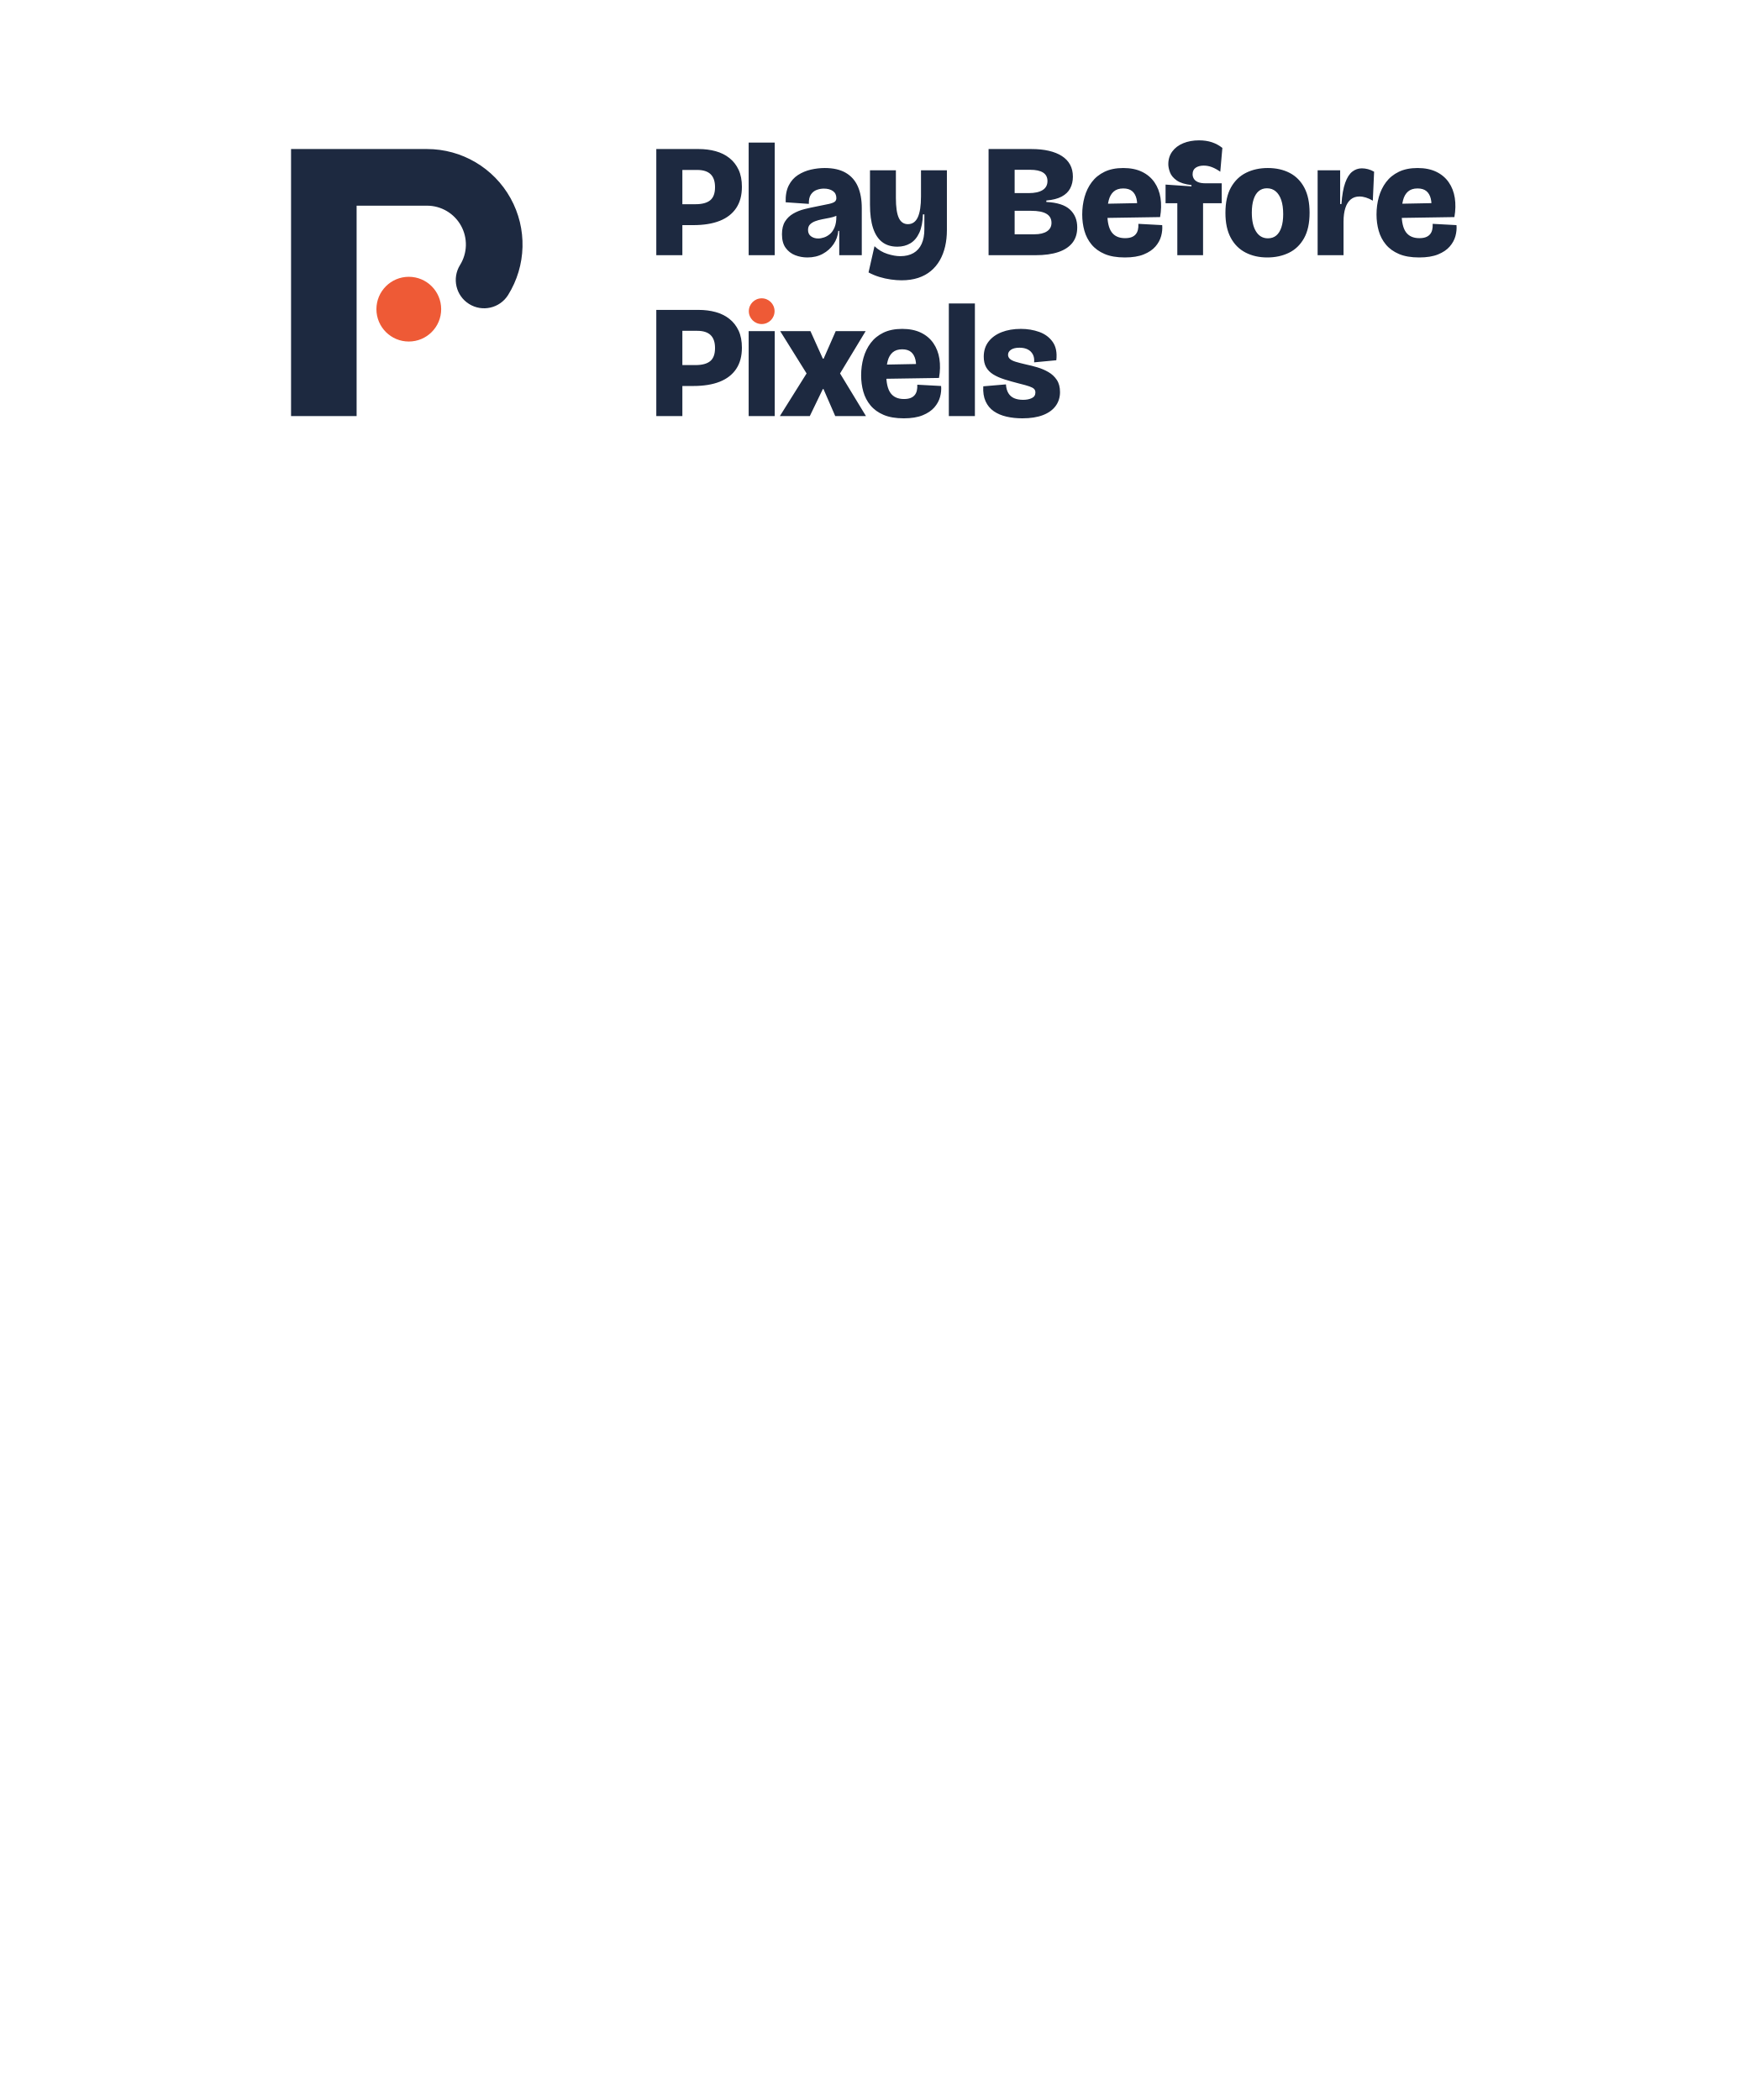
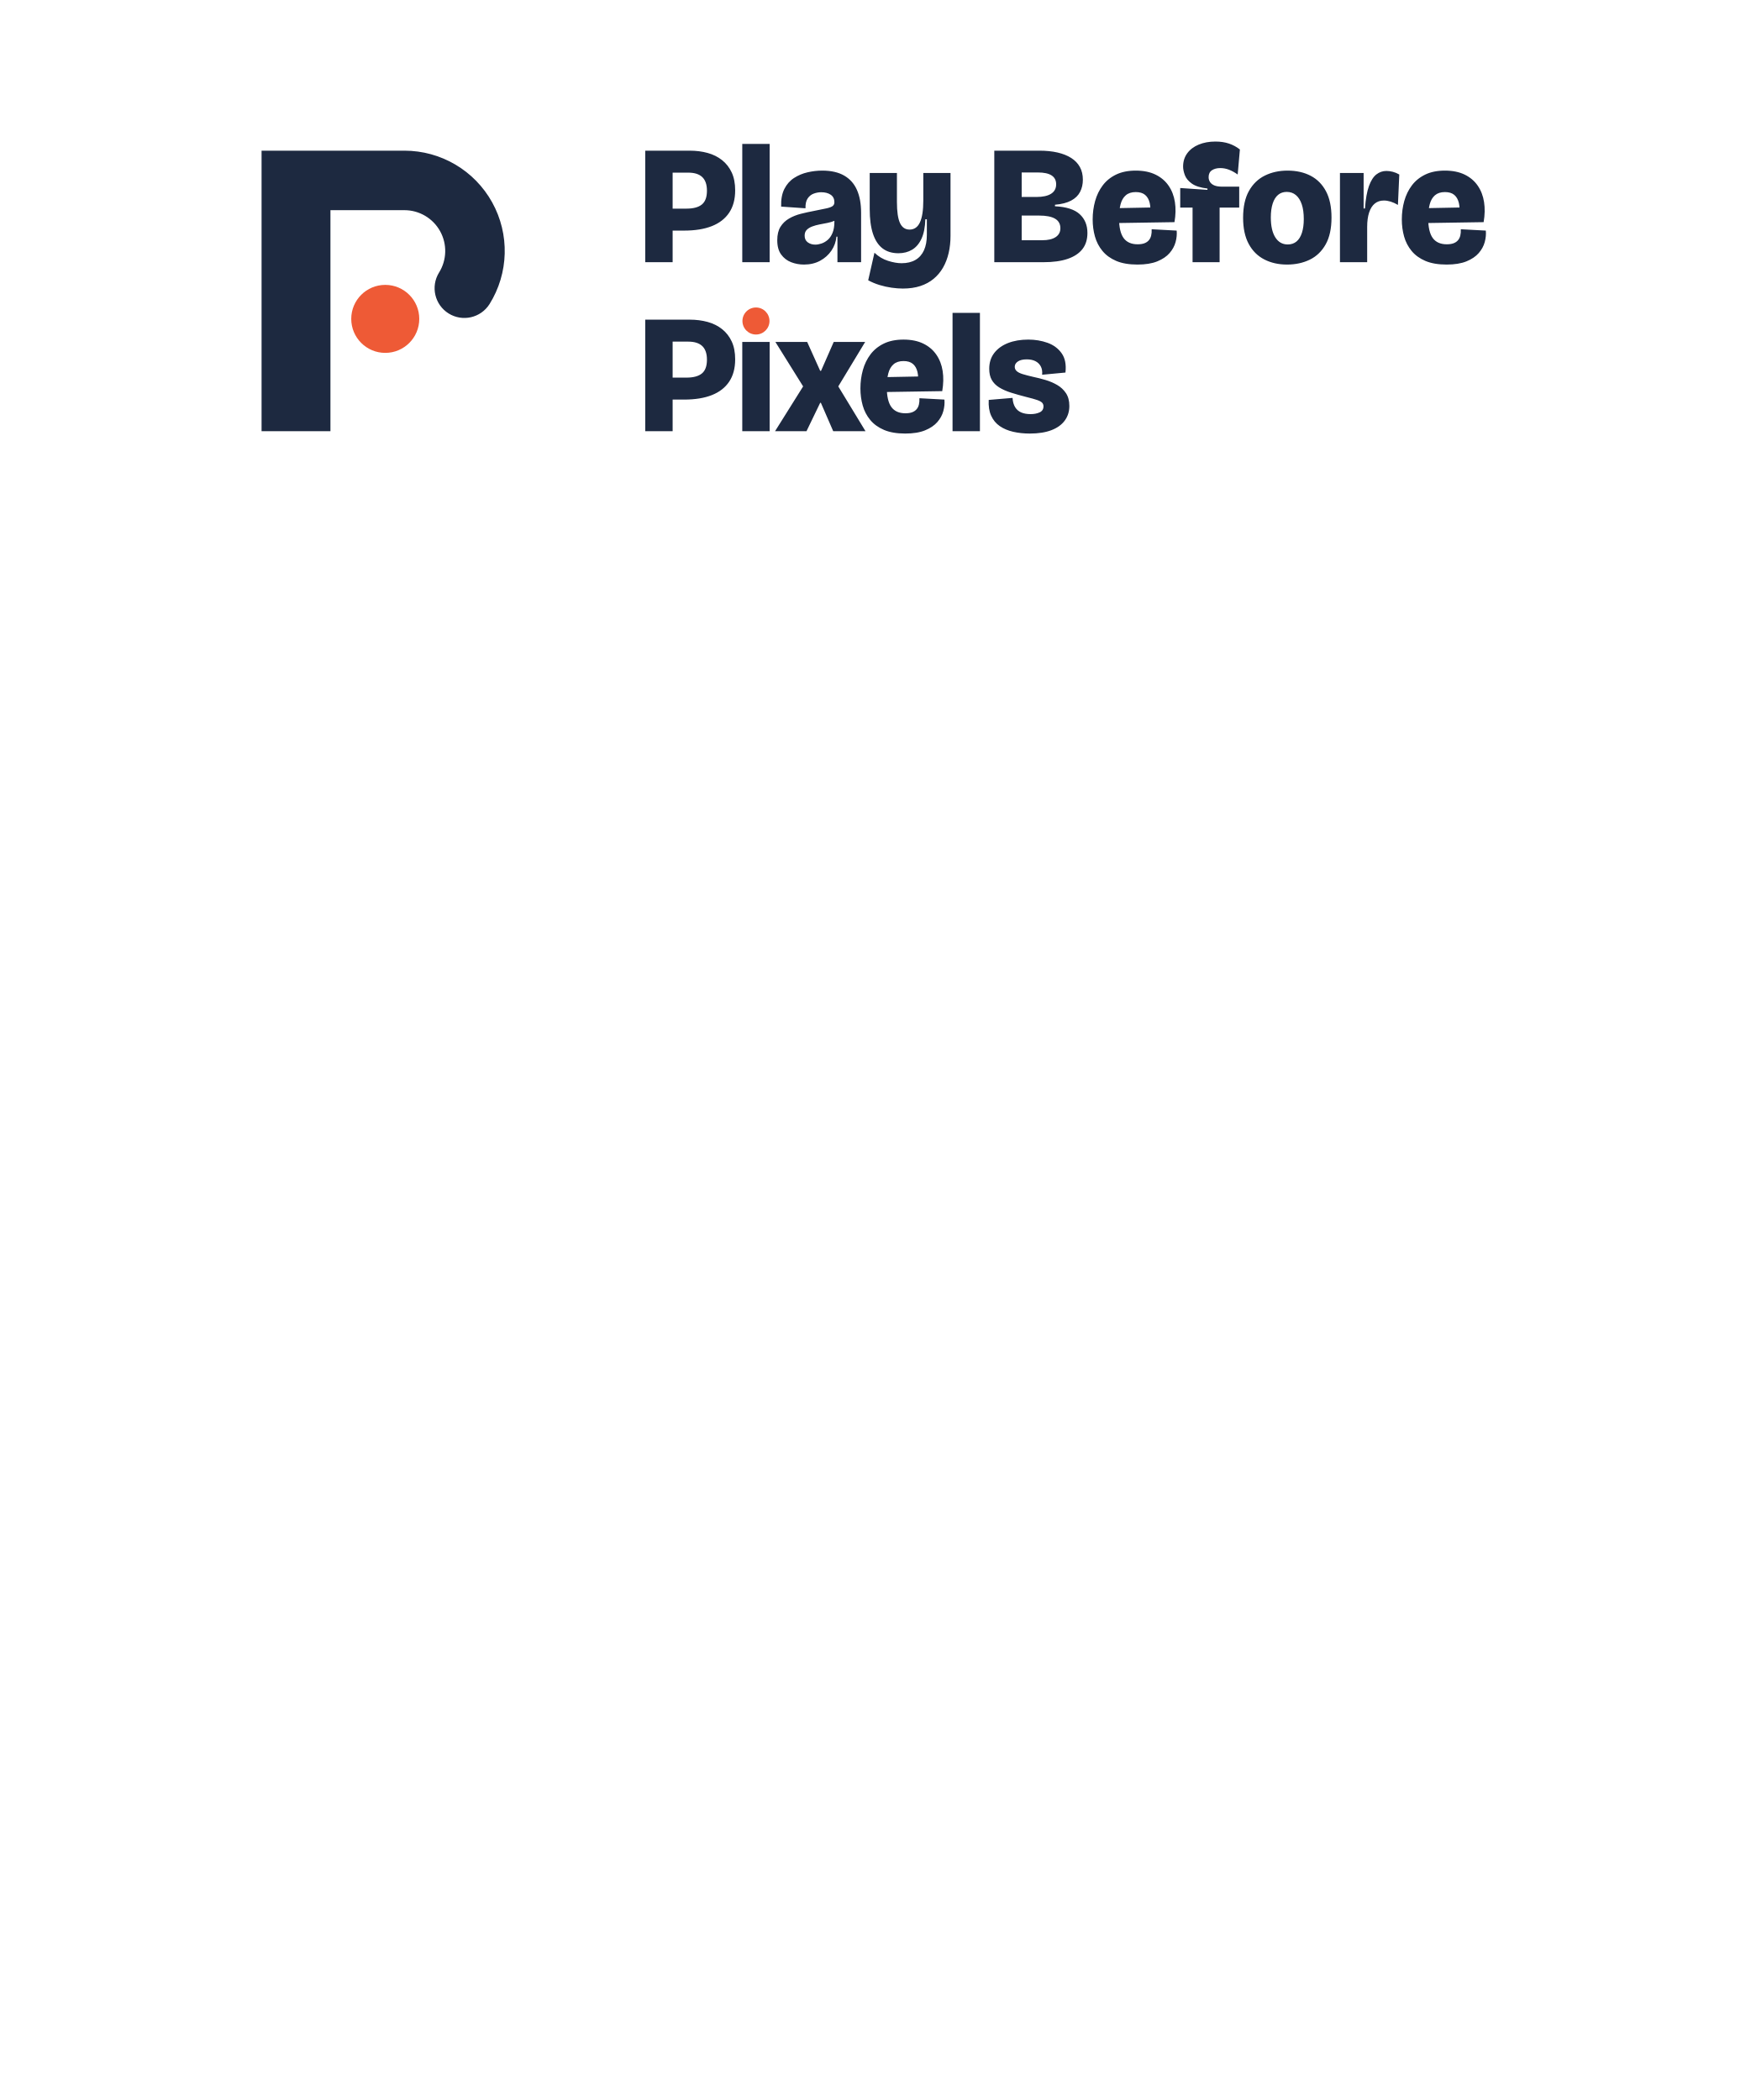
<svg xmlns="http://www.w3.org/2000/svg" width="4500" height="5400" viewBox="0 0 4500 5400">
-   <g transform="translate(665.00 300.00) scale(0.413657) translate(201.21 201.21)">
+   <g transform="translate(585.00 300.00) scale(0.434535) translate(201.21 201.21)">
    <path class="p" fill="#1D2940" d="M0 1660V0H845.09A593.58 593.58 0 0 1 1348.47 908.12A176.06 176.06 0 0 1 1049.86 721.53A241.45 241.45 0 0 0 845.09 352.12H407.45V1660ZM2390.93 473V343H2513.93Q2574.93 343 2604.93 318.5Q2634.93 294 2634.93 237Q2634.93 183 2607.43 156.5Q2579.93 130 2523.93 130H2390.93V0H2532.93Q2589.93 0 2638.93 13.5Q2687.93 27 2724.43 56Q2760.93 85 2781.43 129Q2801.93 173 2801.93 235Q2801.93 314 2766.43 367Q2730.93 420 2663.93 446.5Q2596.93 473 2499.93 473ZM2269.93 660V0H2431.93V660ZM2843.93 660V-40H3005.93V660ZM3208.93 674Q3168.93 674 3132.93 660Q3096.93 646 3073.93 614.5Q3050.93 583 3050.93 530Q3050.93 481 3069.93 450.5Q3088.93 420 3120.93 401.5Q3152.93 383 3190.93 373.5Q3228.93 364 3265.93 357Q3317.93 347 3343.93 341Q3369.93 335 3379.43 327Q3388.93 319 3388.93 305Q3388.93 276 3367.43 261Q3345.93 246 3310.93 246Q3288.93 246 3266.93 254Q3244.93 262 3230.93 282.5Q3216.93 303 3217.93 341L3073.93 331Q3071.93 268 3092.93 226.5Q3113.93 185 3150.43 161.5Q3186.93 138 3230.43 128Q3273.93 118 3316.93 118Q3395.93 118 3446.93 147.5Q3497.93 177 3522.43 232.5Q3546.93 288 3546.93 367V461Q3546.93 494 3546.93 527.5Q3546.93 561 3546.93 594Q3546.93 627 3546.93 660H3406.93Q3406.93 624 3406.93 587Q3406.93 550 3406.93 509H3400.93Q3396.93 554 3371.43 591.5Q3345.93 629 3304.43 651.5Q3262.93 674 3208.93 674ZM3275.93 556Q3292.93 556 3312.43 549.5Q3331.93 543 3349.43 528Q3366.93 513 3377.93 486.5Q3388.93 460 3388.93 421V397L3415.93 394Q3407.93 407 3389.43 415Q3370.93 423 3347.93 427.5Q3324.93 432 3301.43 436.5Q3277.93 441 3257.93 448.5Q3237.93 456 3225.43 468.5Q3212.93 481 3212.93 503Q3212.93 529 3231.43 542.5Q3249.93 556 3275.93 556ZM3793.93 816Q3763.93 816 3727.93 811Q3691.93 806 3655.93 795Q3619.93 784 3588.93 767L3625.93 604Q3661.93 638 3706.43 652Q3750.93 666 3785.93 666Q3834.93 666 3868.43 646.5Q3901.93 627 3918.93 589.5Q3935.93 552 3935.93 498V406H3926.93Q3924.93 476 3904.43 520.5Q3883.93 565 3848.93 586Q3813.93 607 3767.93 607Q3710.93 607 3673.43 578Q3635.93 549 3616.93 491Q3597.93 433 3597.93 346V132H3758.93V304Q3758.93 389 3776.93 428Q3794.93 467 3833.93 467Q3853.93 467 3869.43 456.5Q3884.93 446 3894.93 424.5Q3904.93 403 3909.93 370.5Q3914.93 338 3914.93 295V132H4075.93V504Q4075.93 558 4064.93 605.5Q4053.93 653 4031.93 691.5Q4009.93 730 3976.43 758Q3942.93 786 3897.43 801Q3851.93 816 3793.93 816ZM4334.93 660V0H4600.93Q4661.93 0 4709.43 11Q4756.93 22 4790.43 43.5Q4823.93 65 4841.43 97Q4858.93 129 4858.93 172Q4858.93 212 4842.43 244Q4825.93 276 4789.43 295.5Q4752.93 315 4693.93 320V329Q4794.93 334 4840.43 376Q4885.93 418 4885.93 487Q4885.93 545 4855.93 583Q4825.93 621 4768.43 640.5Q4710.93 660 4625.93 660ZM4496.93 530H4618.93Q4669.93 530 4697.93 511.5Q4725.93 493 4725.93 459Q4725.93 421 4694.43 402.5Q4662.93 384 4599.93 384H4496.93ZM4496.93 274H4583.93Q4640.93 274 4670.93 255Q4700.93 236 4700.93 199Q4700.93 164 4673.93 146.5Q4646.93 129 4592.93 129H4496.93ZM5181.93 674Q5106.93 674 5056.43 652.5Q5005.93 631 4974.93 593.5Q4943.93 556 4930.43 508Q4916.93 460 4916.93 407Q4916.93 350 4931.43 298Q4945.93 246 4976.43 205.5Q5006.93 165 5055.43 141.5Q5103.93 118 5171.93 118Q5239.93 118 5288.43 141.5Q5336.93 165 5365.93 207Q5394.93 249 5403.43 304Q5411.93 359 5400.93 423L5017.93 429V341L5276.93 336L5255.93 387Q5261.93 341 5254.43 309.5Q5246.93 278 5226.93 261.5Q5206.93 245 5171.93 245Q5134.93 245 5112.93 264Q5090.93 283 5081.93 317.5Q5072.93 352 5072.93 399Q5072.93 480 5099.93 517Q5126.93 554 5182.93 554Q5206.93 554 5222.93 548Q5238.93 542 5248.93 530.5Q5258.93 519 5262.93 502.5Q5266.93 486 5265.93 465L5413.93 473Q5416.93 506 5407.43 541Q5397.93 576 5371.93 606Q5345.93 636 5299.43 655Q5252.93 674 5181.93 674ZM5507.93 660V337H5434.93V221L5595.93 232V224Q5534.93 217 5503.93 195Q5472.93 173 5462.43 145Q5451.93 117 5451.93 94Q5451.93 49 5476.43 15.5Q5500.93 -18 5544.43 -36Q5587.93 -54 5642.93 -54Q5687.93 -54 5723.43 -42Q5758.93 -30 5787.93 -7L5774.93 141Q5747.93 122 5722.93 112.5Q5697.93 103 5671.93 103Q5641.93 103 5622.43 116Q5602.93 129 5602.93 157Q5602.93 172 5610.93 185Q5618.93 198 5636.43 205.5Q5653.93 213 5683.93 213H5783.93V337H5667.93V660ZM6066.93 674Q5990.93 674 5931.93 643.5Q5872.93 613 5839.93 551.5Q5806.93 490 5806.93 397Q5806.93 300 5841.43 238.5Q5875.93 177 5935.43 147.5Q5994.93 118 6069.93 118Q6147.93 118 6206.43 148.5Q6264.93 179 6297.43 240.5Q6329.93 302 6329.93 396Q6329.93 493 6295.43 554.5Q6260.93 616 6201.43 645Q6141.93 674 6066.93 674ZM6070.93 555Q6101.93 555 6122.93 537.5Q6143.93 520 6154.93 486Q6165.93 452 6165.93 405Q6165.93 353 6153.93 317.5Q6141.93 282 6119.43 263Q6096.93 244 6064.93 244Q6034.93 244 6013.93 261.5Q5992.93 279 5981.93 313Q5970.93 347 5970.93 395Q5970.93 471 5997.43 513Q6023.93 555 6070.93 555ZM6379.93 660V373V132H6519.93V342H6527.93Q6533.93 258 6551.43 209.5Q6568.93 161 6595.43 140.5Q6621.93 120 6654.93 120Q6672.93 120 6692.43 125Q6711.93 130 6730.93 141L6722.93 321Q6700.93 308 6679.93 301.5Q6658.93 295 6639.93 295Q6607.93 295 6585.93 313Q6563.93 331 6552.43 366Q6540.93 401 6540.93 451V660ZM7010.93 674Q6935.93 674 6885.43 652.5Q6834.93 631 6803.93 593.5Q6772.93 556 6759.43 508Q6745.93 460 6745.93 407Q6745.93 350 6760.43 298Q6774.93 246 6805.43 205.5Q6835.93 165 6884.43 141.5Q6932.93 118 7000.93 118Q7068.93 118 7117.43 141.5Q7165.93 165 7194.93 207Q7223.93 249 7232.43 304Q7240.93 359 7229.93 423L6846.93 429V341L7105.93 336L7084.93 387Q7090.93 341 7083.43 309.5Q7075.93 278 7055.93 261.5Q7035.93 245 7000.93 245Q6963.93 245 6941.93 264Q6919.93 283 6910.93 317.5Q6901.93 352 6901.93 399Q6901.93 480 6928.93 517Q6955.93 554 7011.93 554Q7035.93 554 7051.93 548Q7067.93 542 7077.93 530.5Q7087.93 519 7091.93 502.5Q7095.93 486 7094.93 465L7242.93 473Q7245.93 506 7236.43 541Q7226.93 576 7200.93 606Q7174.93 636 7128.43 655Q7081.93 674 7010.93 674ZM2390.93 1473V1343H2513.93Q2574.93 1343 2604.93 1318.5Q2634.93 1294 2634.93 1237Q2634.93 1183 2607.43 1156.5Q2579.93 1130 2523.93 1130H2390.93V1000H2532.93Q2589.93 1000 2638.93 1013.5Q2687.93 1027 2724.43 1056Q2760.93 1085 2781.43 1129Q2801.93 1173 2801.93 1235Q2801.93 1314 2766.43 1367Q2730.93 1420 2663.93 1446.5Q2596.93 1473 2499.93 1473ZM2269.93 1660V1000H2431.93V1660ZM2843.93 1660V1132H3005.93V1660ZM3037.93 1660 3203.93 1395 3039.93 1132H3227.93L3304.93 1303H3309.93L3384.93 1132H3570.93L3411.93 1395L3572.93 1660H3381.93L3308.93 1492H3304.93L3223.93 1660ZM3807.93 1674Q3732.93 1674 3682.43 1652.5Q3631.93 1631 3600.93 1593.5Q3569.93 1556 3556.43 1508Q3542.93 1460 3542.93 1407Q3542.93 1350 3557.43 1298Q3571.93 1246 3602.43 1205.5Q3632.93 1165 3681.43 1141.5Q3729.93 1118 3797.93 1118Q3865.93 1118 3914.43 1141.5Q3962.93 1165 3991.93 1207Q4020.93 1249 4029.43 1304Q4037.93 1359 4026.93 1423L3643.93 1429V1341L3902.93 1336L3881.93 1387Q3887.93 1341 3880.43 1309.5Q3872.93 1278 3852.93 1261.5Q3832.93 1245 3797.93 1245Q3760.93 1245 3738.93 1264Q3716.93 1283 3707.93 1317.5Q3698.93 1352 3698.93 1399Q3698.93 1480 3725.93 1517Q3752.93 1554 3808.93 1554Q3832.93 1554 3848.93 1548Q3864.93 1542 3874.93 1530.5Q3884.93 1519 3888.93 1502.5Q3892.93 1486 3891.93 1465L4039.93 1473Q4042.93 1506 4033.43 1541Q4023.93 1576 3997.93 1606Q3971.93 1636 3925.43 1655Q3878.93 1674 3807.93 1674ZM4087.93 1660V960H4249.93V1660ZM4544.93 1674Q4491.93 1674 4446.43 1663.5Q4400.93 1653 4367.43 1630Q4333.93 1607 4316.43 1568.5Q4298.93 1530 4301.93 1475L4442.93 1463Q4444.93 1496 4457.93 1517.5Q4470.93 1539 4493.93 1549Q4516.93 1559 4549.93 1559Q4580.93 1559 4603.43 1548.5Q4625.93 1538 4625.93 1513Q4625.93 1500 4617.93 1491.5Q4609.93 1483 4588.43 1475.5Q4566.93 1468 4525.93 1458Q4474.93 1445 4433.93 1432Q4392.93 1419 4363.93 1401Q4334.93 1383 4319.93 1356.5Q4304.93 1330 4304.93 1291Q4304.93 1236 4334.43 1197.5Q4363.93 1159 4415.93 1138.5Q4467.93 1118 4535.93 1118Q4596.93 1118 4649.93 1137Q4702.93 1156 4733.43 1199Q4763.93 1242 4755.93 1313L4617.93 1326Q4620.93 1297 4609.93 1276.5Q4598.93 1256 4577.93 1245.5Q4556.93 1235 4526.93 1235Q4492.93 1235 4474.43 1247.5Q4455.93 1260 4455.93 1279Q4455.93 1294 4467.43 1304.5Q4478.93 1315 4503.43 1322.5Q4527.93 1330 4566.93 1339Q4600.93 1346 4637.93 1357Q4674.93 1368 4706.93 1386.5Q4738.93 1405 4758.93 1435Q4778.93 1465 4778.93 1511Q4778.93 1560 4751.93 1597Q4724.93 1634 4672.93 1654Q4620.93 1674 4544.93 1674Z" />
    <g class="b" fill="#EE5A36">
      <circle cx="731.76" cy="995.42" r="201.21" />
      <circle cx="2924.93" cy="1008" r="80" />
    </g>
  </g>
</svg>
